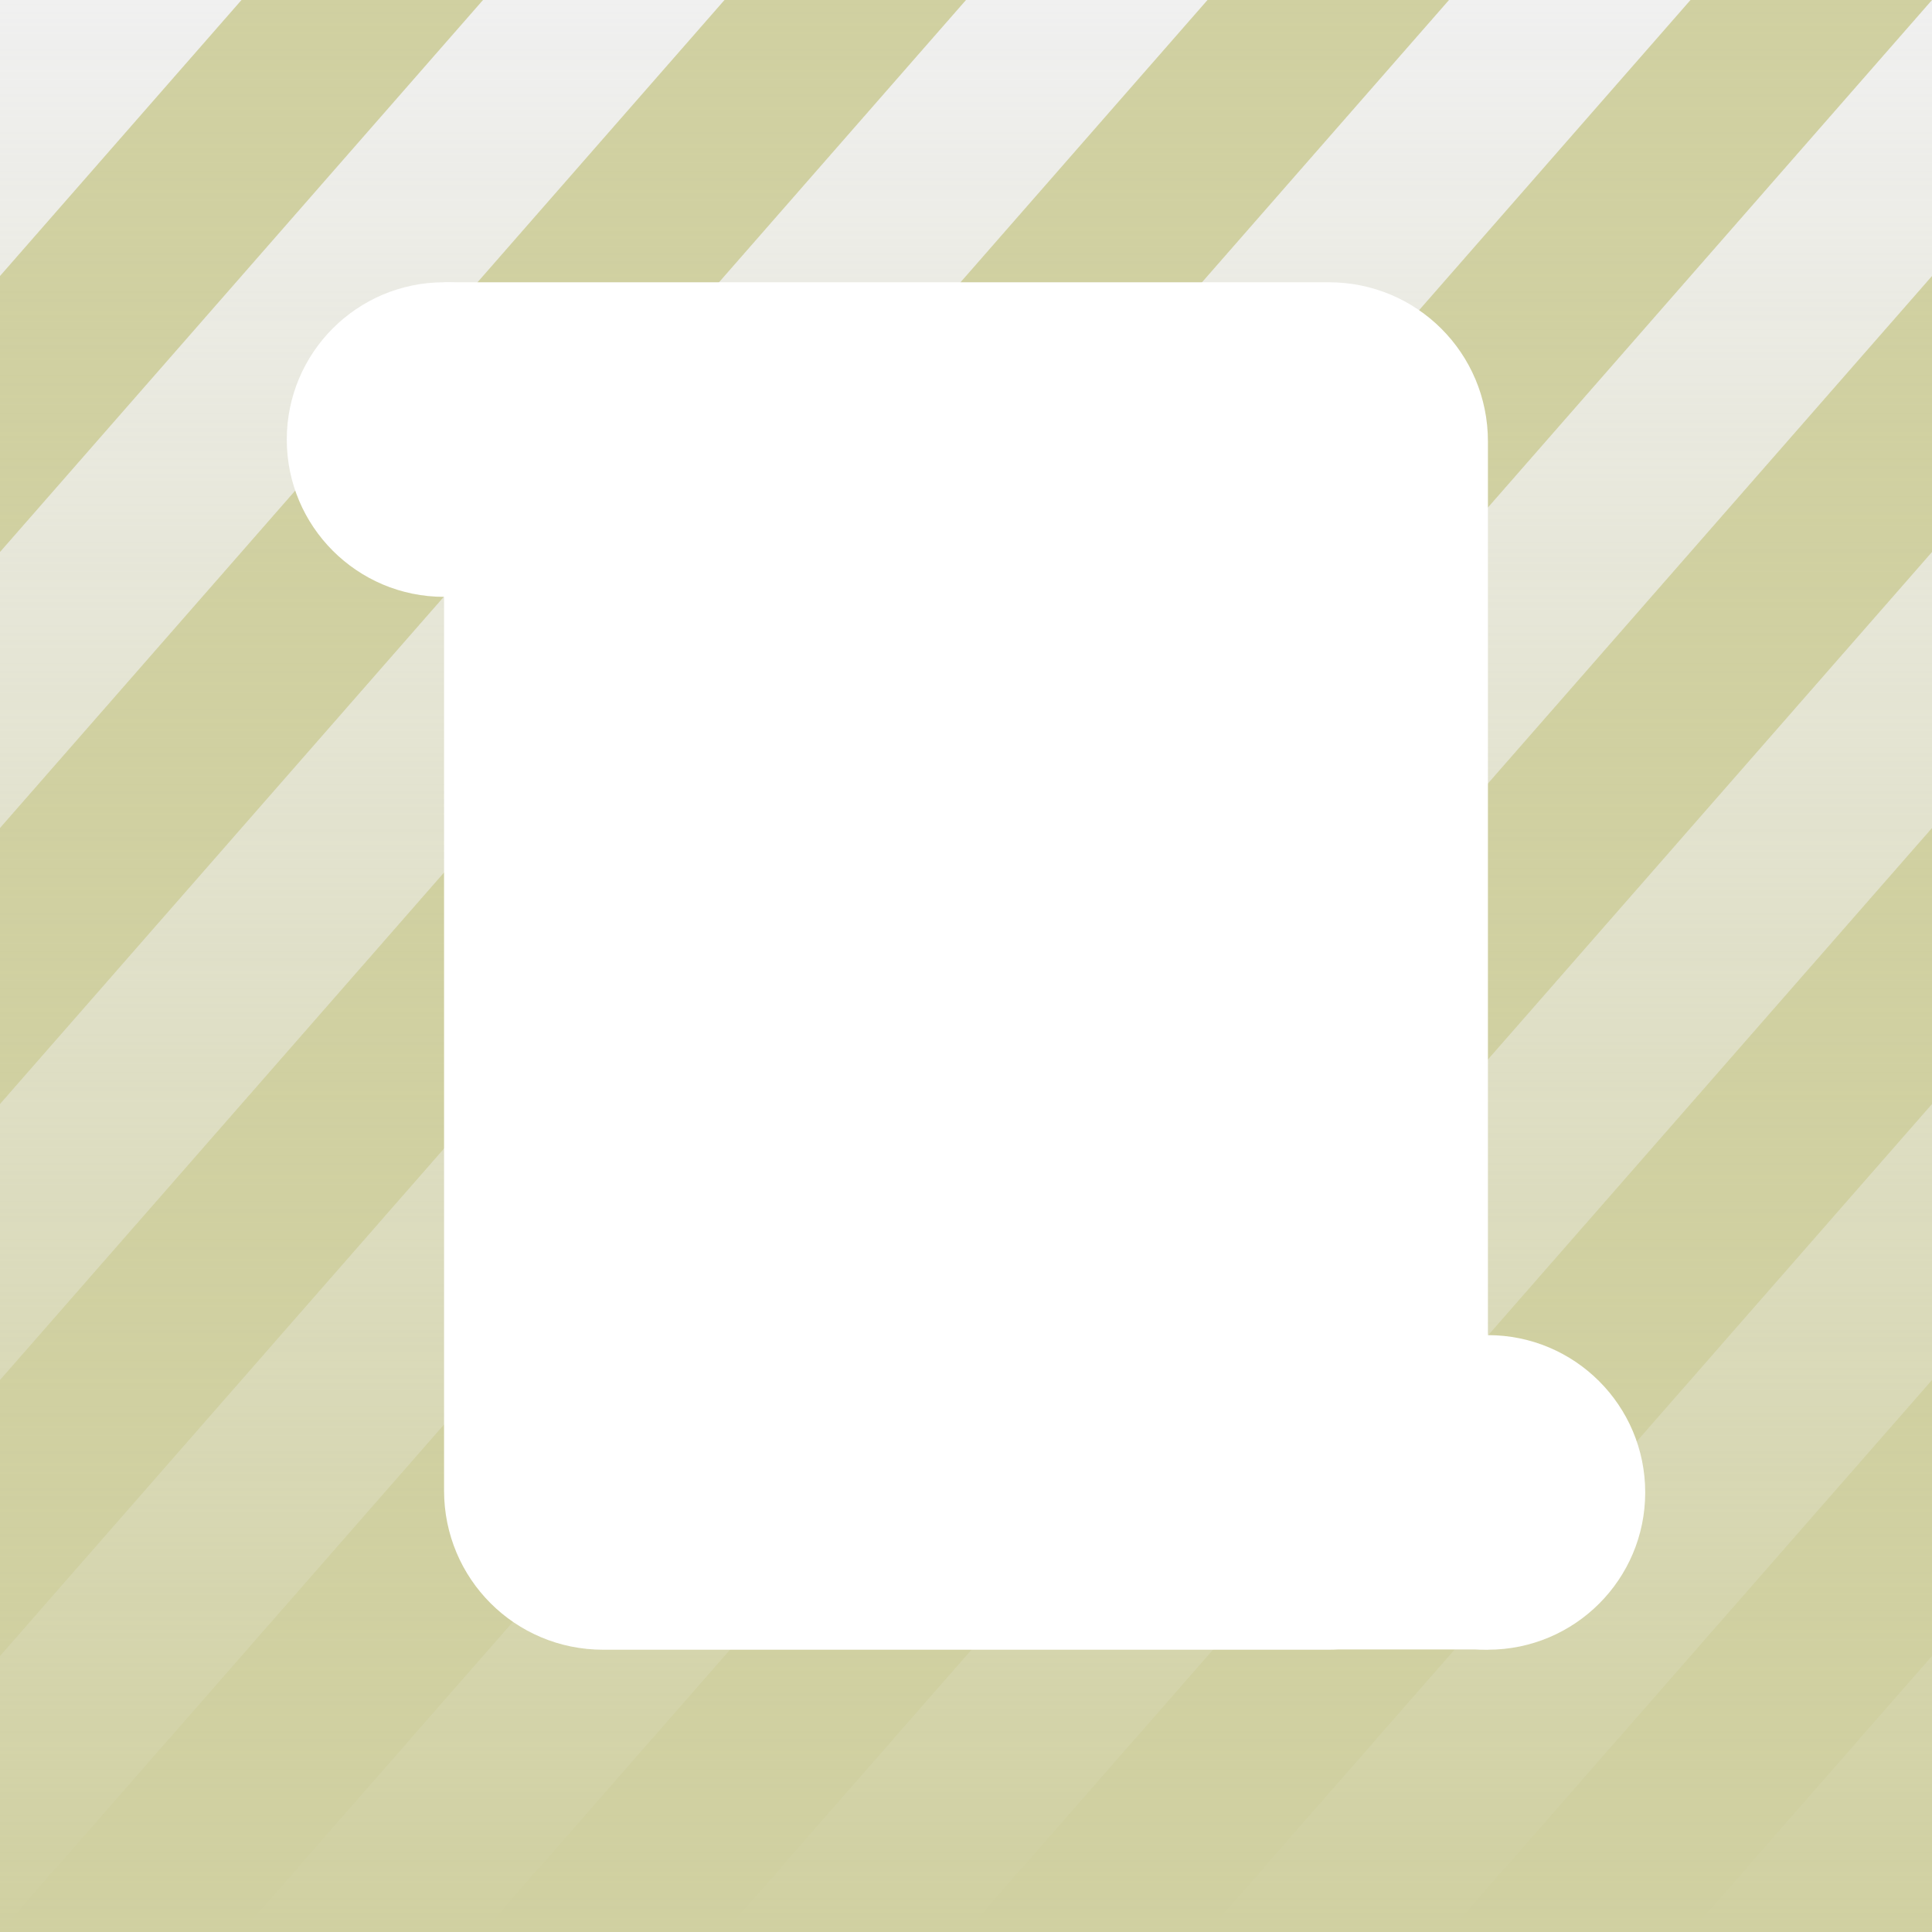
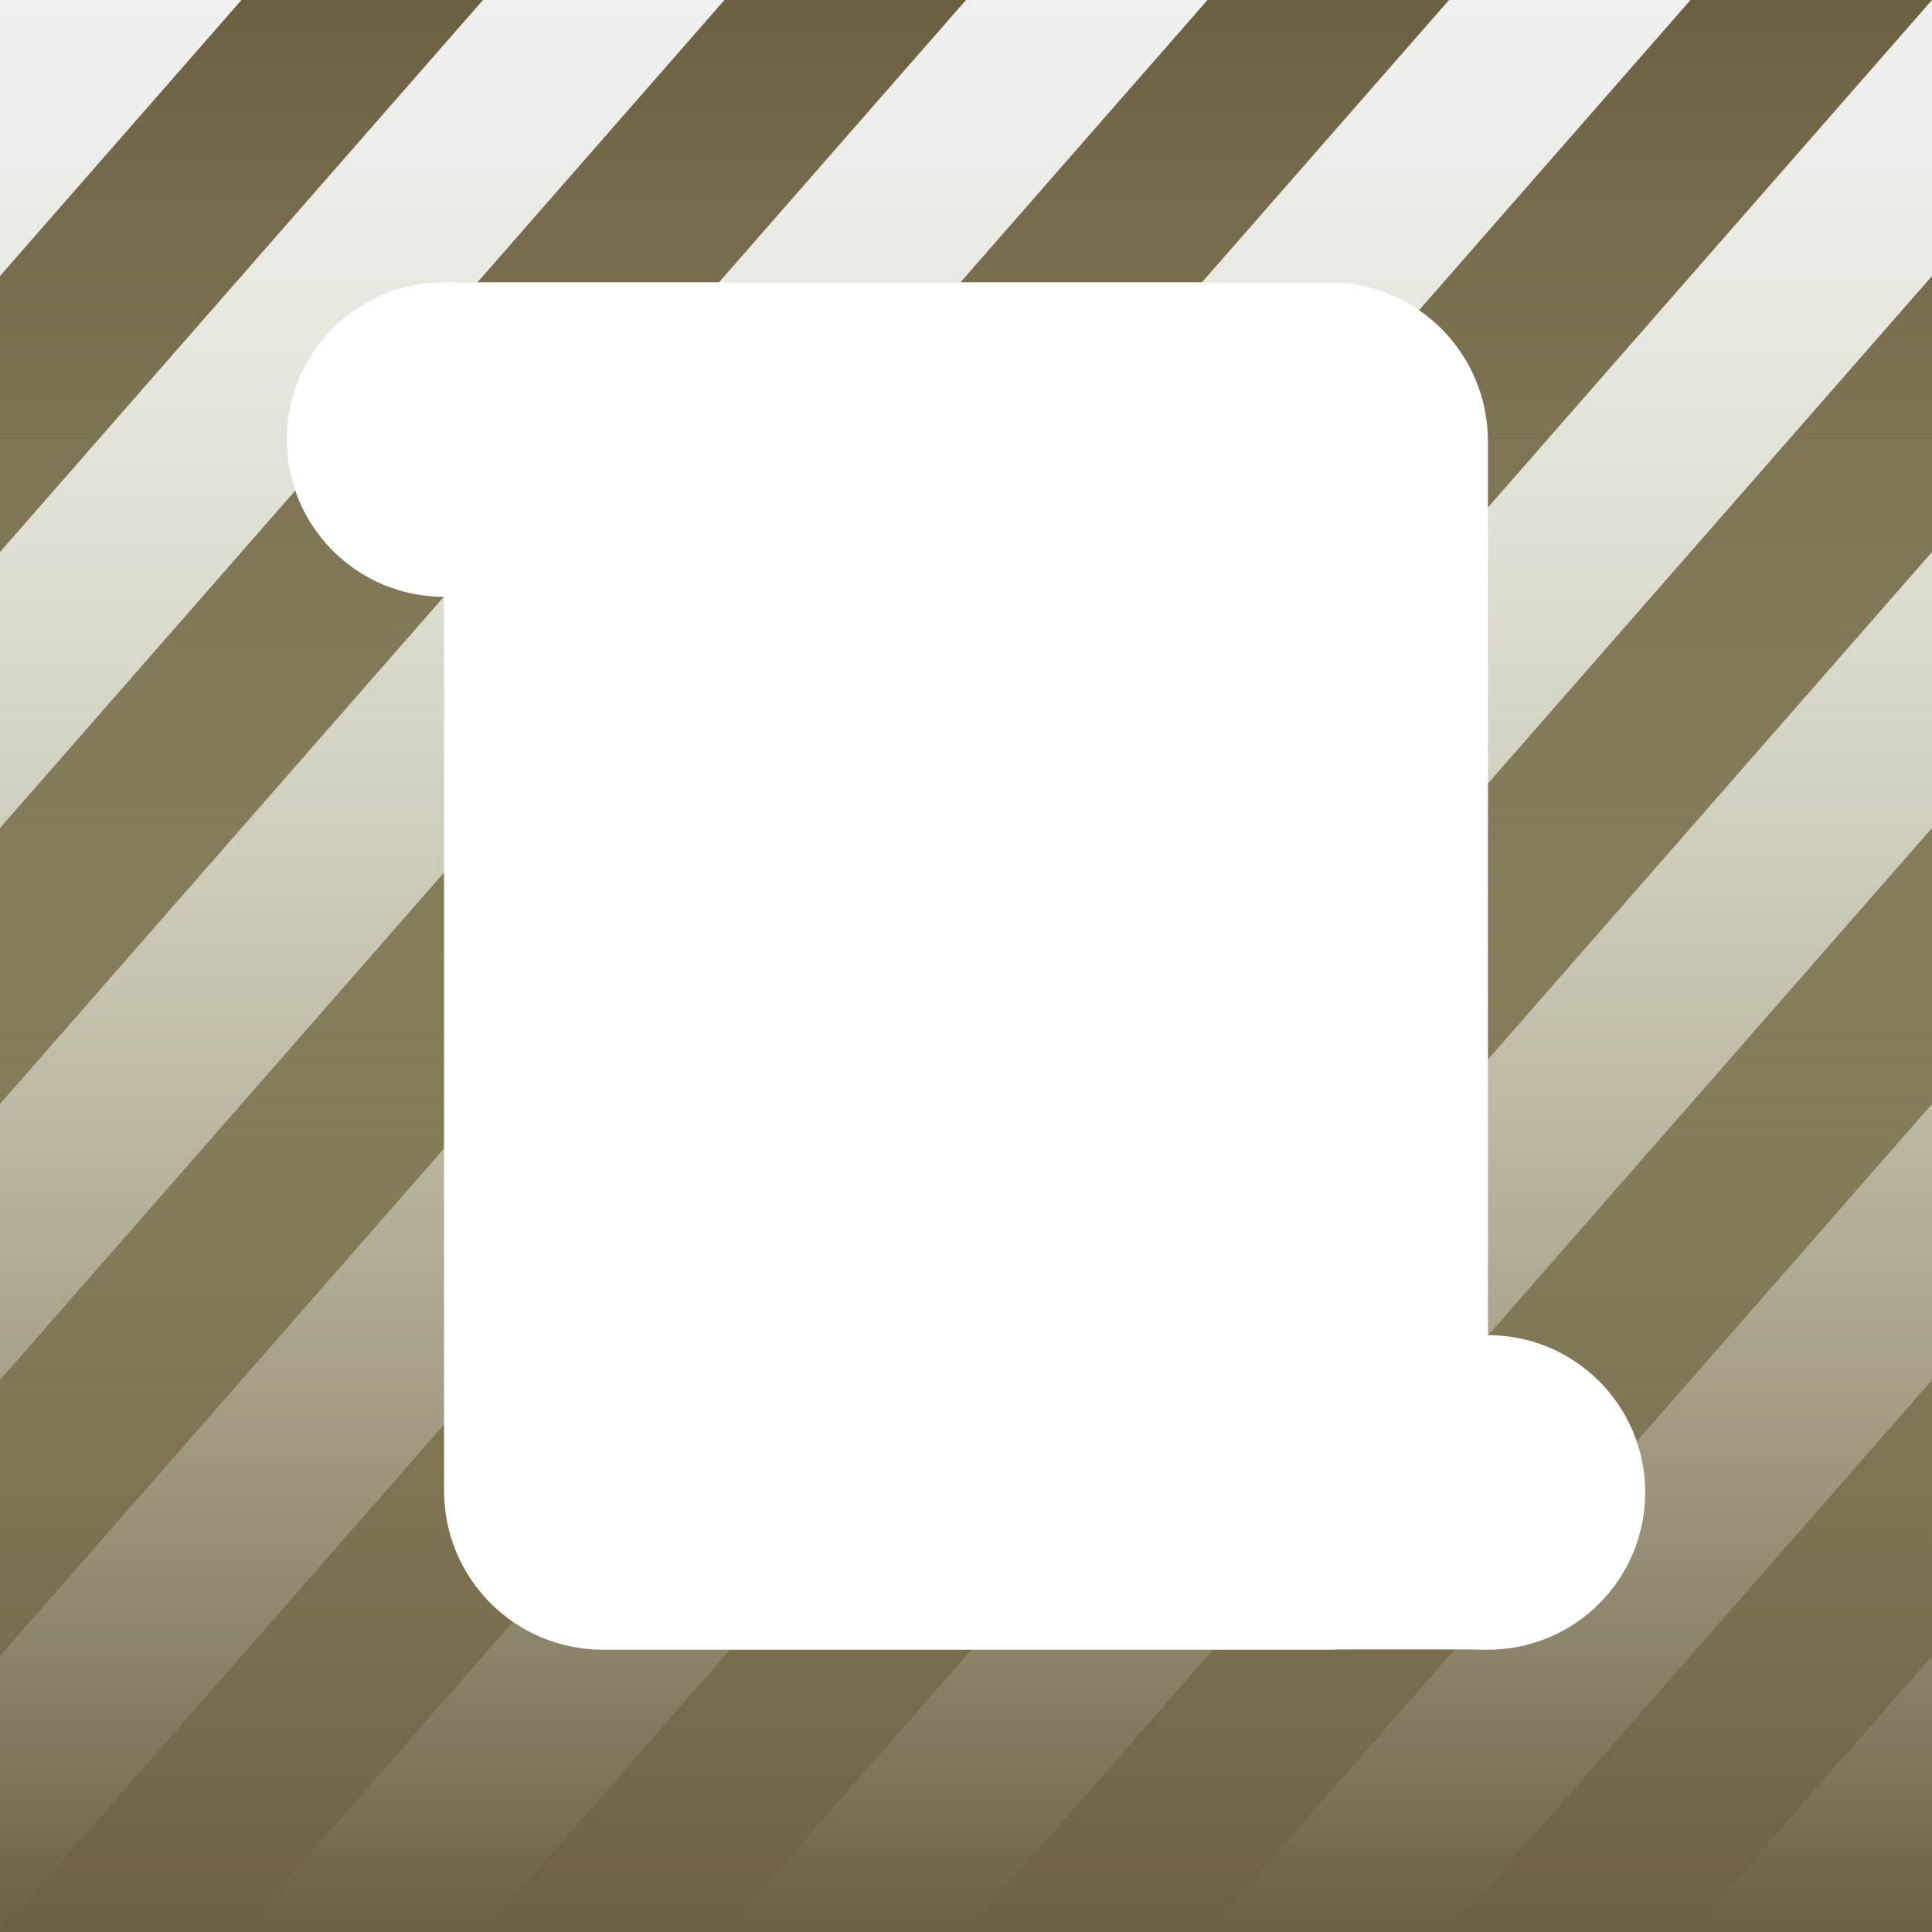
<svg xmlns="http://www.w3.org/2000/svg" xmlns:xlink="http://www.w3.org/1999/xlink" width="512" height="512" viewBox="0 0 135.467 135.467" version="1.1" id="svg5">
  <defs id="defs2">
    <linearGradient id="linearGradient1">
-       <stop style="stop-color:#d0d0a1;stop-opacity:1;" offset="0" id="stop1" />
+       <stop style="stop-color:#6c6043;stop-opacity:1;" offset="0" id="stop1" />
      <stop style="stop-color:#d0d0a1;stop-opacity:0;" offset="1" id="stop2" />
    </linearGradient>
    <linearGradient xlink:href="#linearGradient1" id="linearGradient2" x1="67.733" y1="135.467" x2="67.733" y2="0" gradientUnits="userSpaceOnUse" />
  </defs>
  <g id="layer1">
-     <path id="rect4" style="display:inline;opacity:1;fill:#d0d0a1;stroke-width:8.467;stroke-linecap:round;stroke-linejoin:round;stroke-miterlimit:1;paint-order:fill markers stroke;fill-opacity:1" d="M 16.933,0 0,19.352 V 38.705 L 33.867,0 Z M 50.8,0 0,58.057 V 77.41 L 67.733,0 Z M 84.667,0 0,96.762 V 116.114 L 101.6,0 Z M 118.533,0 0,135.467 H 16.933 L 135.467,0 Z M 135.467,19.352 33.867,135.467 H 50.8 L 135.467,38.705 Z m 0,38.705 -67.733,77.41 H 84.667 L 135.467,77.41 Z m 0,38.705 L 101.6,135.467 h 16.933 l 16.933,-19.352 z" />
+     <path id="rect4" style="display:inline;opacity:1;fill:#6c6043;stroke-width:8.467;stroke-linecap:round;stroke-linejoin:round;stroke-miterlimit:1;paint-order:fill markers stroke;fill-opacity:1" d="M 16.933,0 0,19.352 V 38.705 L 33.867,0 Z M 50.8,0 0,58.057 V 77.41 L 67.733,0 Z M 84.667,0 0,96.762 V 116.114 L 101.6,0 Z M 118.533,0 0,135.467 H 16.933 L 135.467,0 Z M 135.467,19.352 33.867,135.467 H 50.8 L 135.467,38.705 Z m 0,38.705 -67.733,77.41 H 84.667 L 135.467,77.41 Z m 0,38.705 L 101.6,135.467 h 16.933 l 16.933,-19.352 z" />
    <rect style="display:inline;opacity:1;fill:url(#linearGradient2);stroke:none;stroke-width:8.467;stroke-linecap:round;stroke-linejoin:round;stroke-miterlimit:1;paint-order:fill markers stroke" id="rect3" width="135.467" height="135.467" x="0" y="0" ry="0" />
-     <g id="g6" transform="matrix(1.221202,0,0,1.221202,-21.99776,-2.985747)" style="stroke-width:0.819">
-       <circle style="fill:#ffffff;stroke-width:6.066;stroke-linecap:round;stroke-linejoin:round;stroke-miterlimit:12;paint-order:markers stroke fill" id="path1" cx="43.51" cy="27.683" r="9.031" />
-       <circle style="fill:#ffffff;stroke-width:6.066;stroke-linecap:round;stroke-linejoin:round;stroke-miterlimit:12;paint-order:markers stroke fill" id="circle1" cx="103.445" cy="88.135" r="9.031" />
+     <g id="g6" transform="matrix(1.221202,0,0,1.221202,-21.99776,-2.985747)" style="display:inline;stroke-width:0.819">
+       <circle style="display:inline;fill:#ffffff;stroke-width:6.066;stroke-linecap:round;stroke-linejoin:round;stroke-miterlimit:12;paint-order:markers stroke fill" id="path1" cx="43.51" cy="27.683" r="9.031" />
+       <circle style="display:inline;fill:#ffffff;stroke-width:6.066;stroke-linecap:round;stroke-linejoin:round;stroke-miterlimit:12;paint-order:markers stroke fill" id="circle1" cx="103.445" cy="88.135" r="9.031" />
      <path id="rect2" style="display:inline;opacity:1;fill:#ffffff;stroke-width:6.066;stroke-linecap:round;stroke-linejoin:round;stroke-miterlimit:12;paint-order:markers stroke fill" d="m 43.529,18.652 v 4.996 h 0.964 c -0.629,1.241 -0.983,2.648 -0.983,4.14 v 60.244 c 0,5.061 4.074,9.135 9.135,9.135 h 41.665 c 0.174,0 0.347,-0.005 0.518,-0.014 h 8.616 v -4.996 h -0.975 c 0.625,-1.238 0.976,-2.639 0.976,-4.125 V 27.787 c 0,-5.061 -4.074,-9.135 -9.135,-9.135 H 59.841 52.645 Z" />
      <path id="rect1" style="display:none;fill:#f2f2f2;stroke-width:6.066;stroke-linecap:round;stroke-linejoin:round;stroke-miterlimit:12;paint-order:markers stroke fill" d="m 59.206,38.274 c 21.997,14.609 29.256,1.373 29.256,38.546 0,0.394 -0.413,0.969 -0.712,0.712 C 70.345,62.491 58.494,76.158 58.494,38.986 c 0,-0.394 0.383,-0.93 0.712,-0.712 z" />
    </g>
  </g>
</svg>
